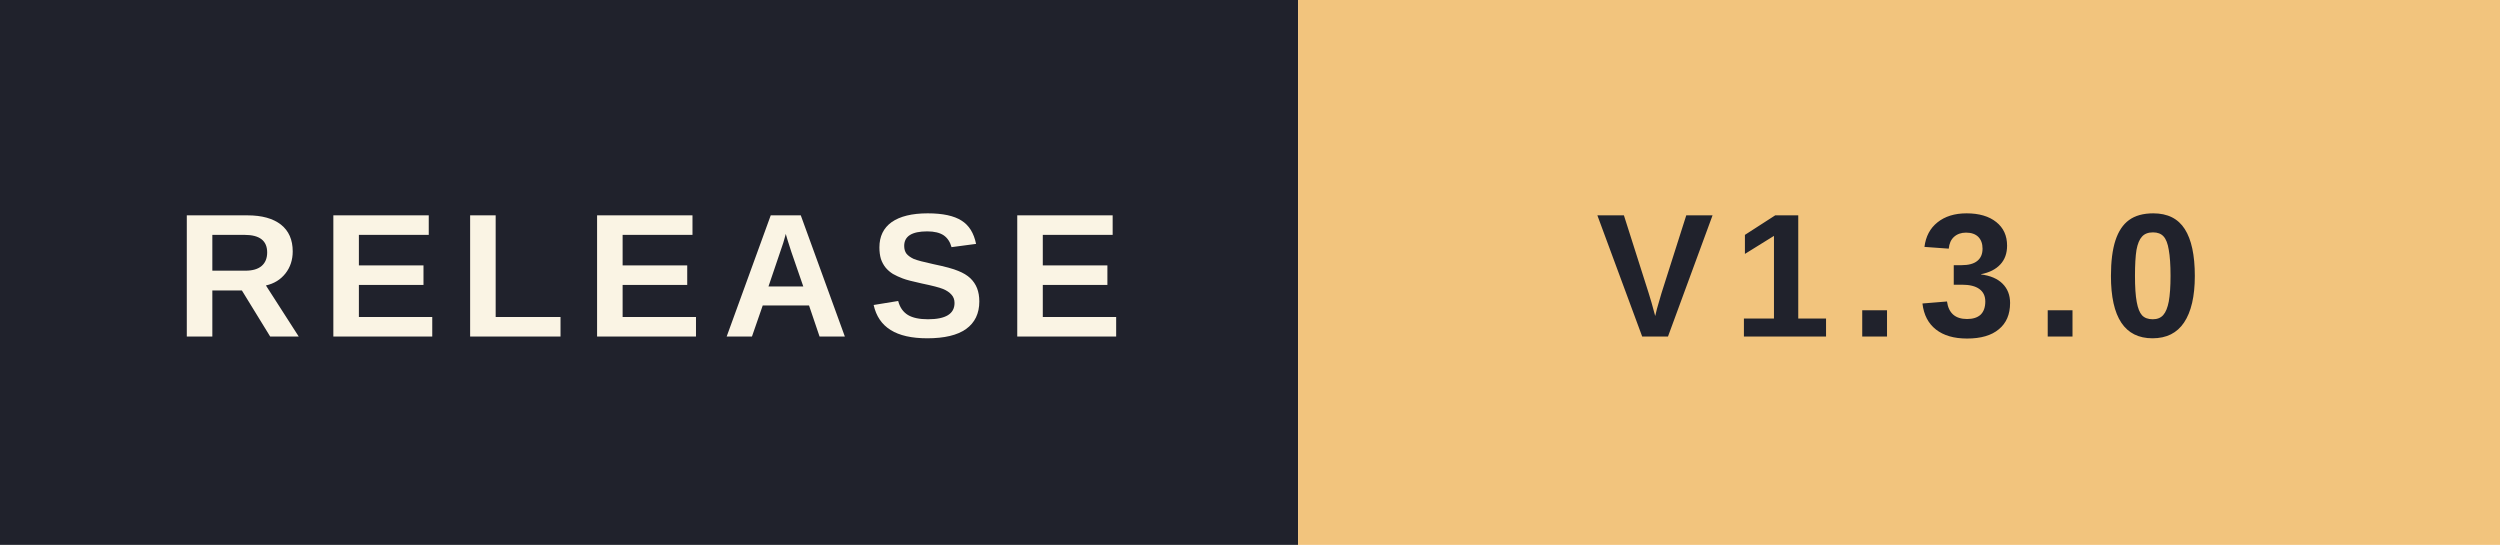
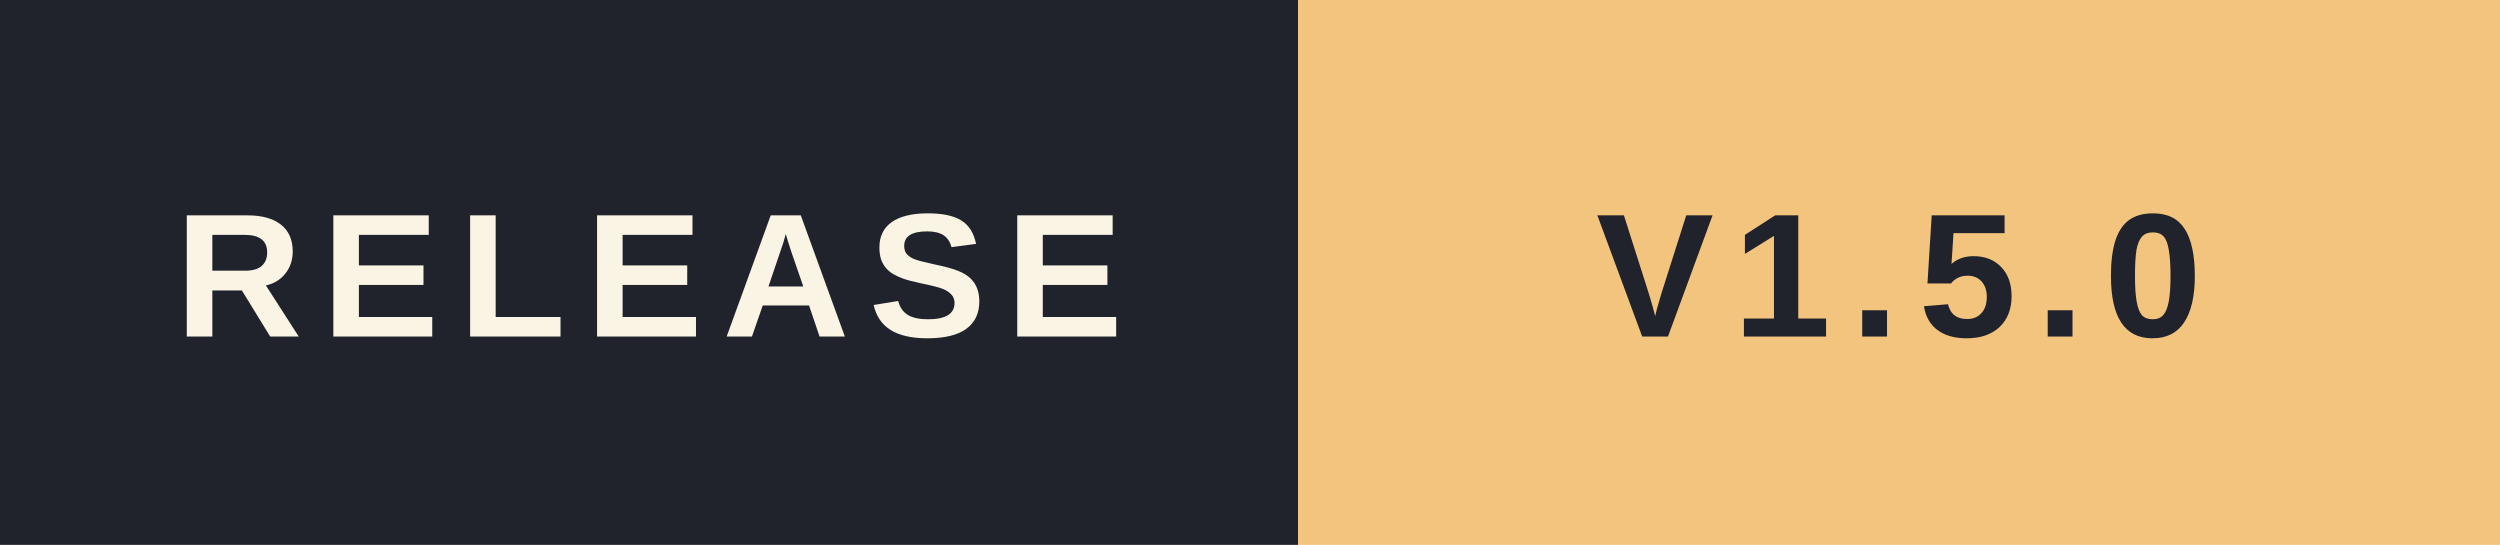
- <svg xmlns="http://www.w3.org/2000/svg" width="156" height="34" viewBox="0 0 156 34" role="img" aria-label="RELEASE: V1.3.0">
+ <svg xmlns="http://www.w3.org/2000/svg" width="156" height="34" viewBox="0 0 156 34" role="img" aria-label="RELEASE: V1.5.0">
  <rect width="81" height="34" fill="#20222c" />
  <rect x="81" width="75" height="34" fill="#f2c47d" />
  <g font-family="Arial" font-size="11" font-weight="bold" letter-spacing="1.2" text-anchor="middle">
    <text x="40.5" y="21" fill="#faf4e4">RELEASE</text>
-     <text x="118.5" y="21" fill="#20222c">V1.3.0</text>
+     <text x="118.5" y="21" fill="#20222c">V1.5.0</text>
  </g>
</svg>
